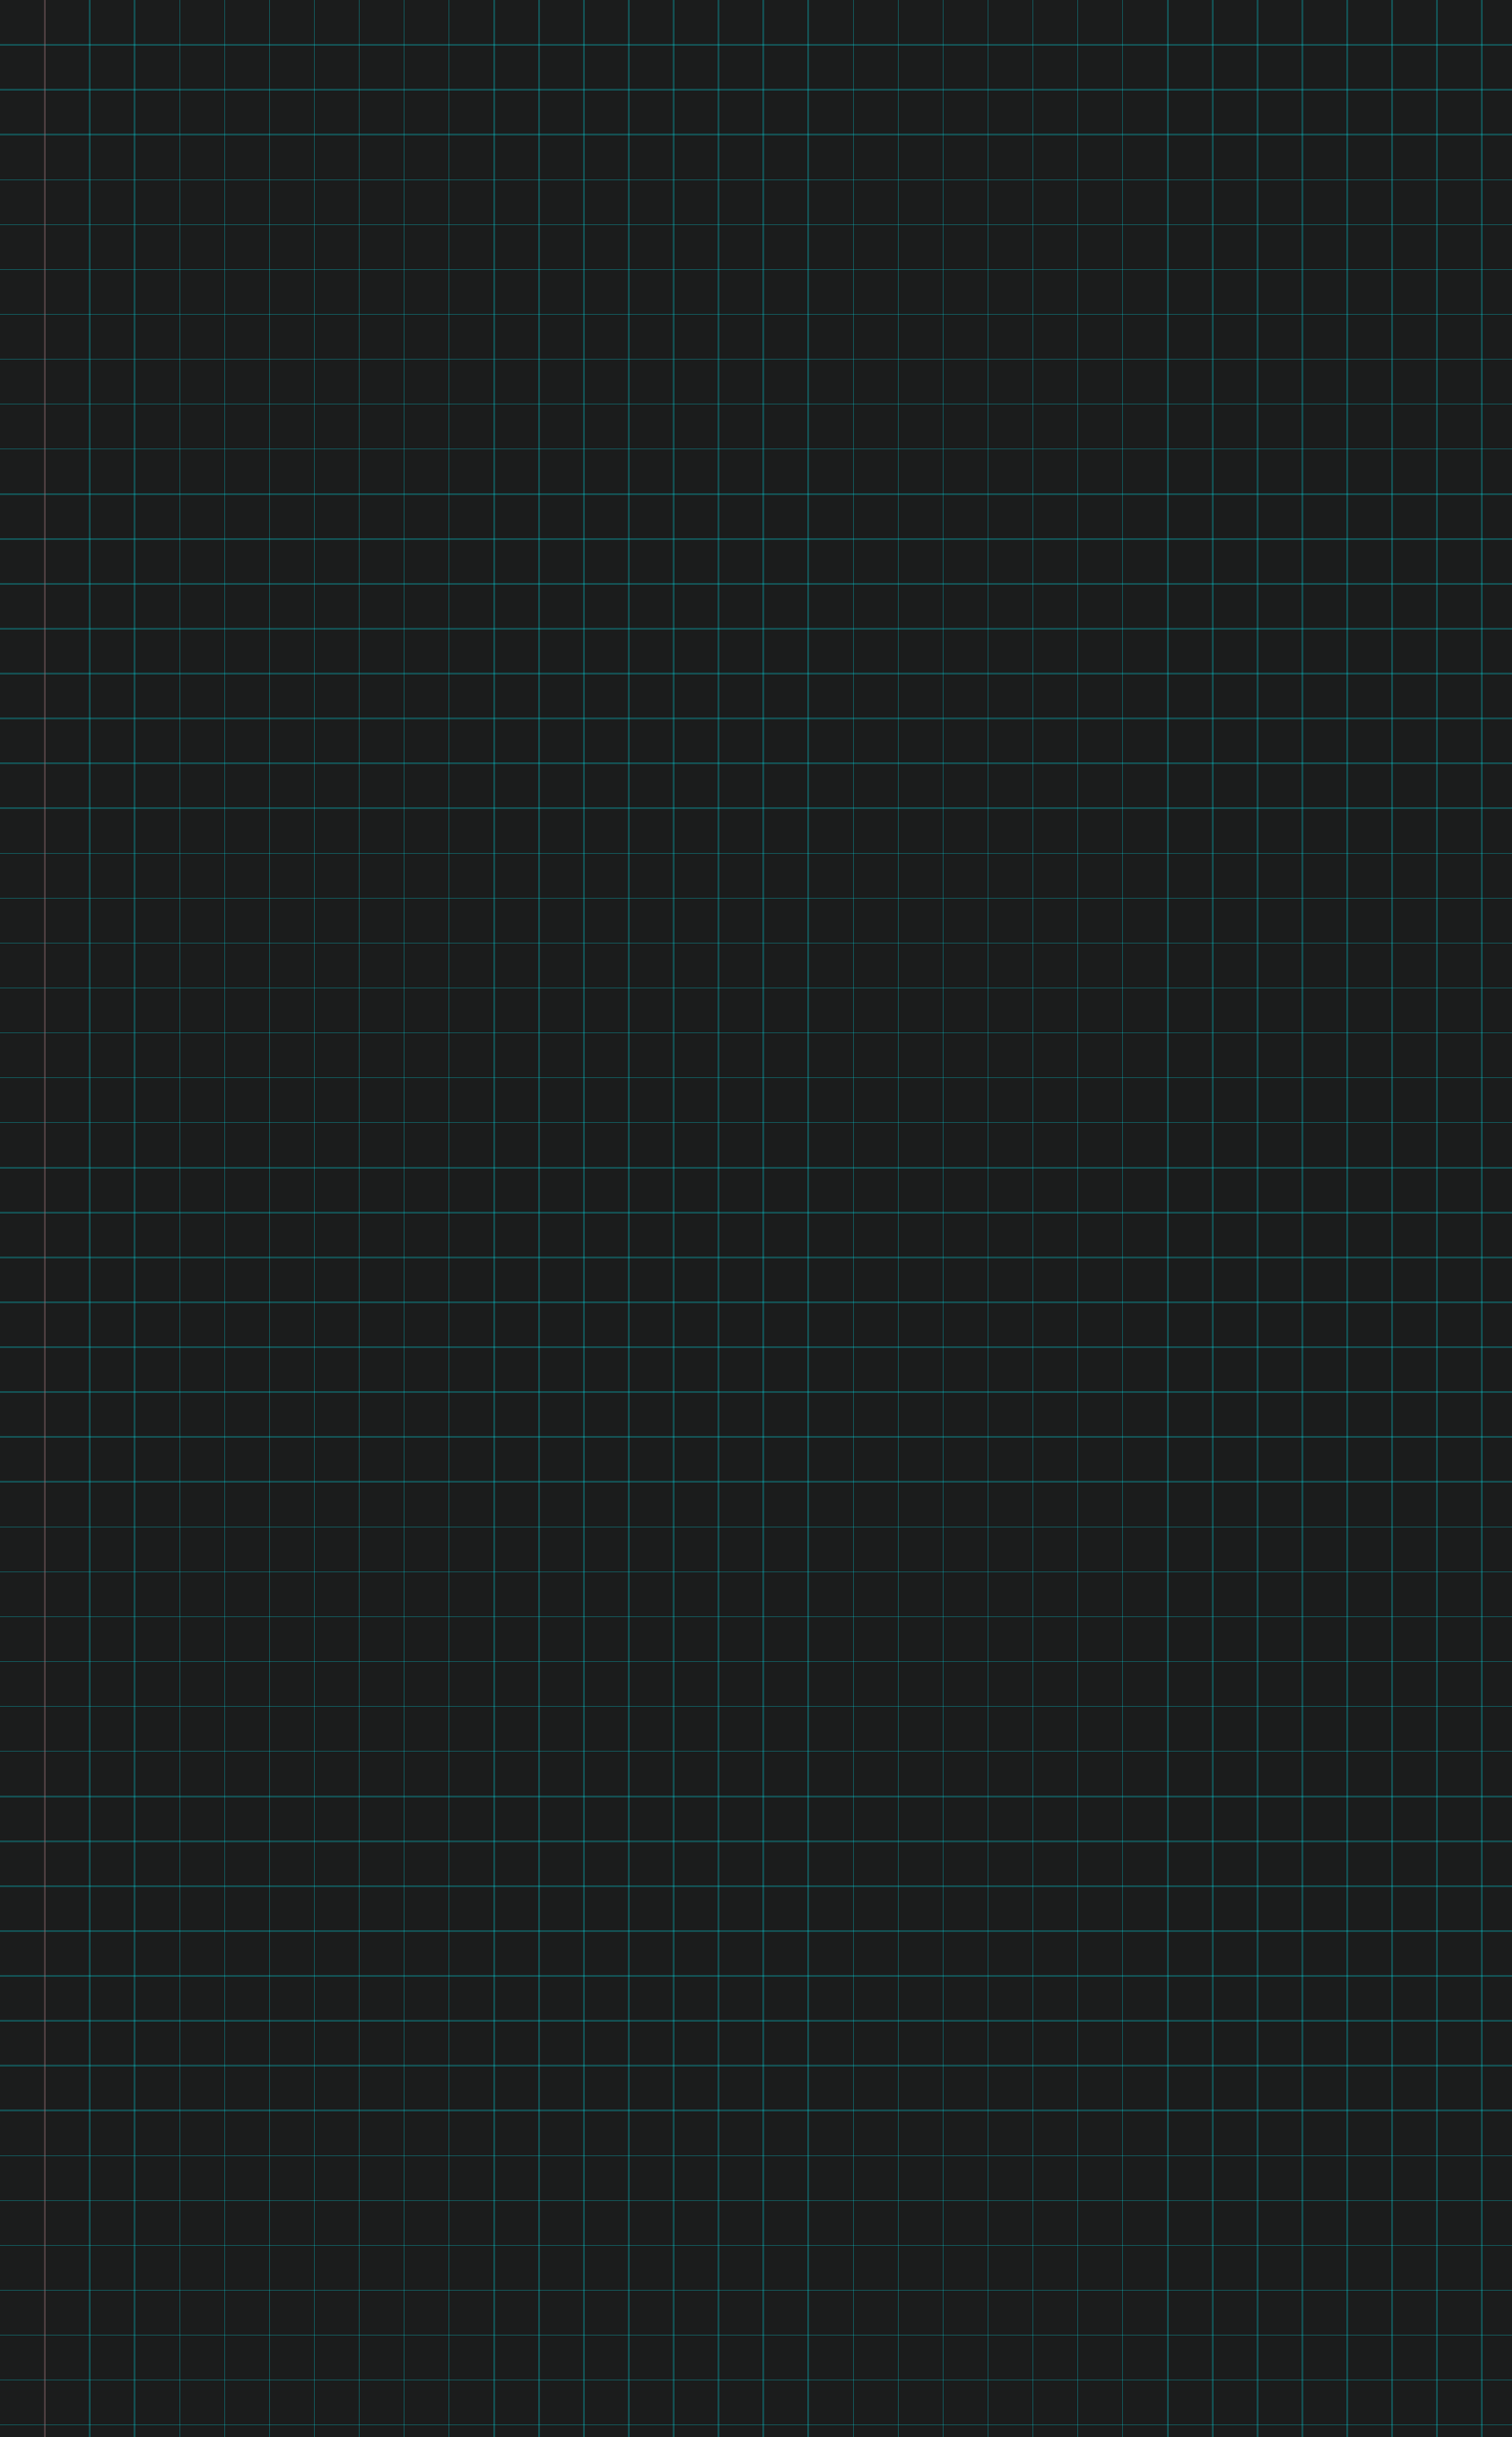
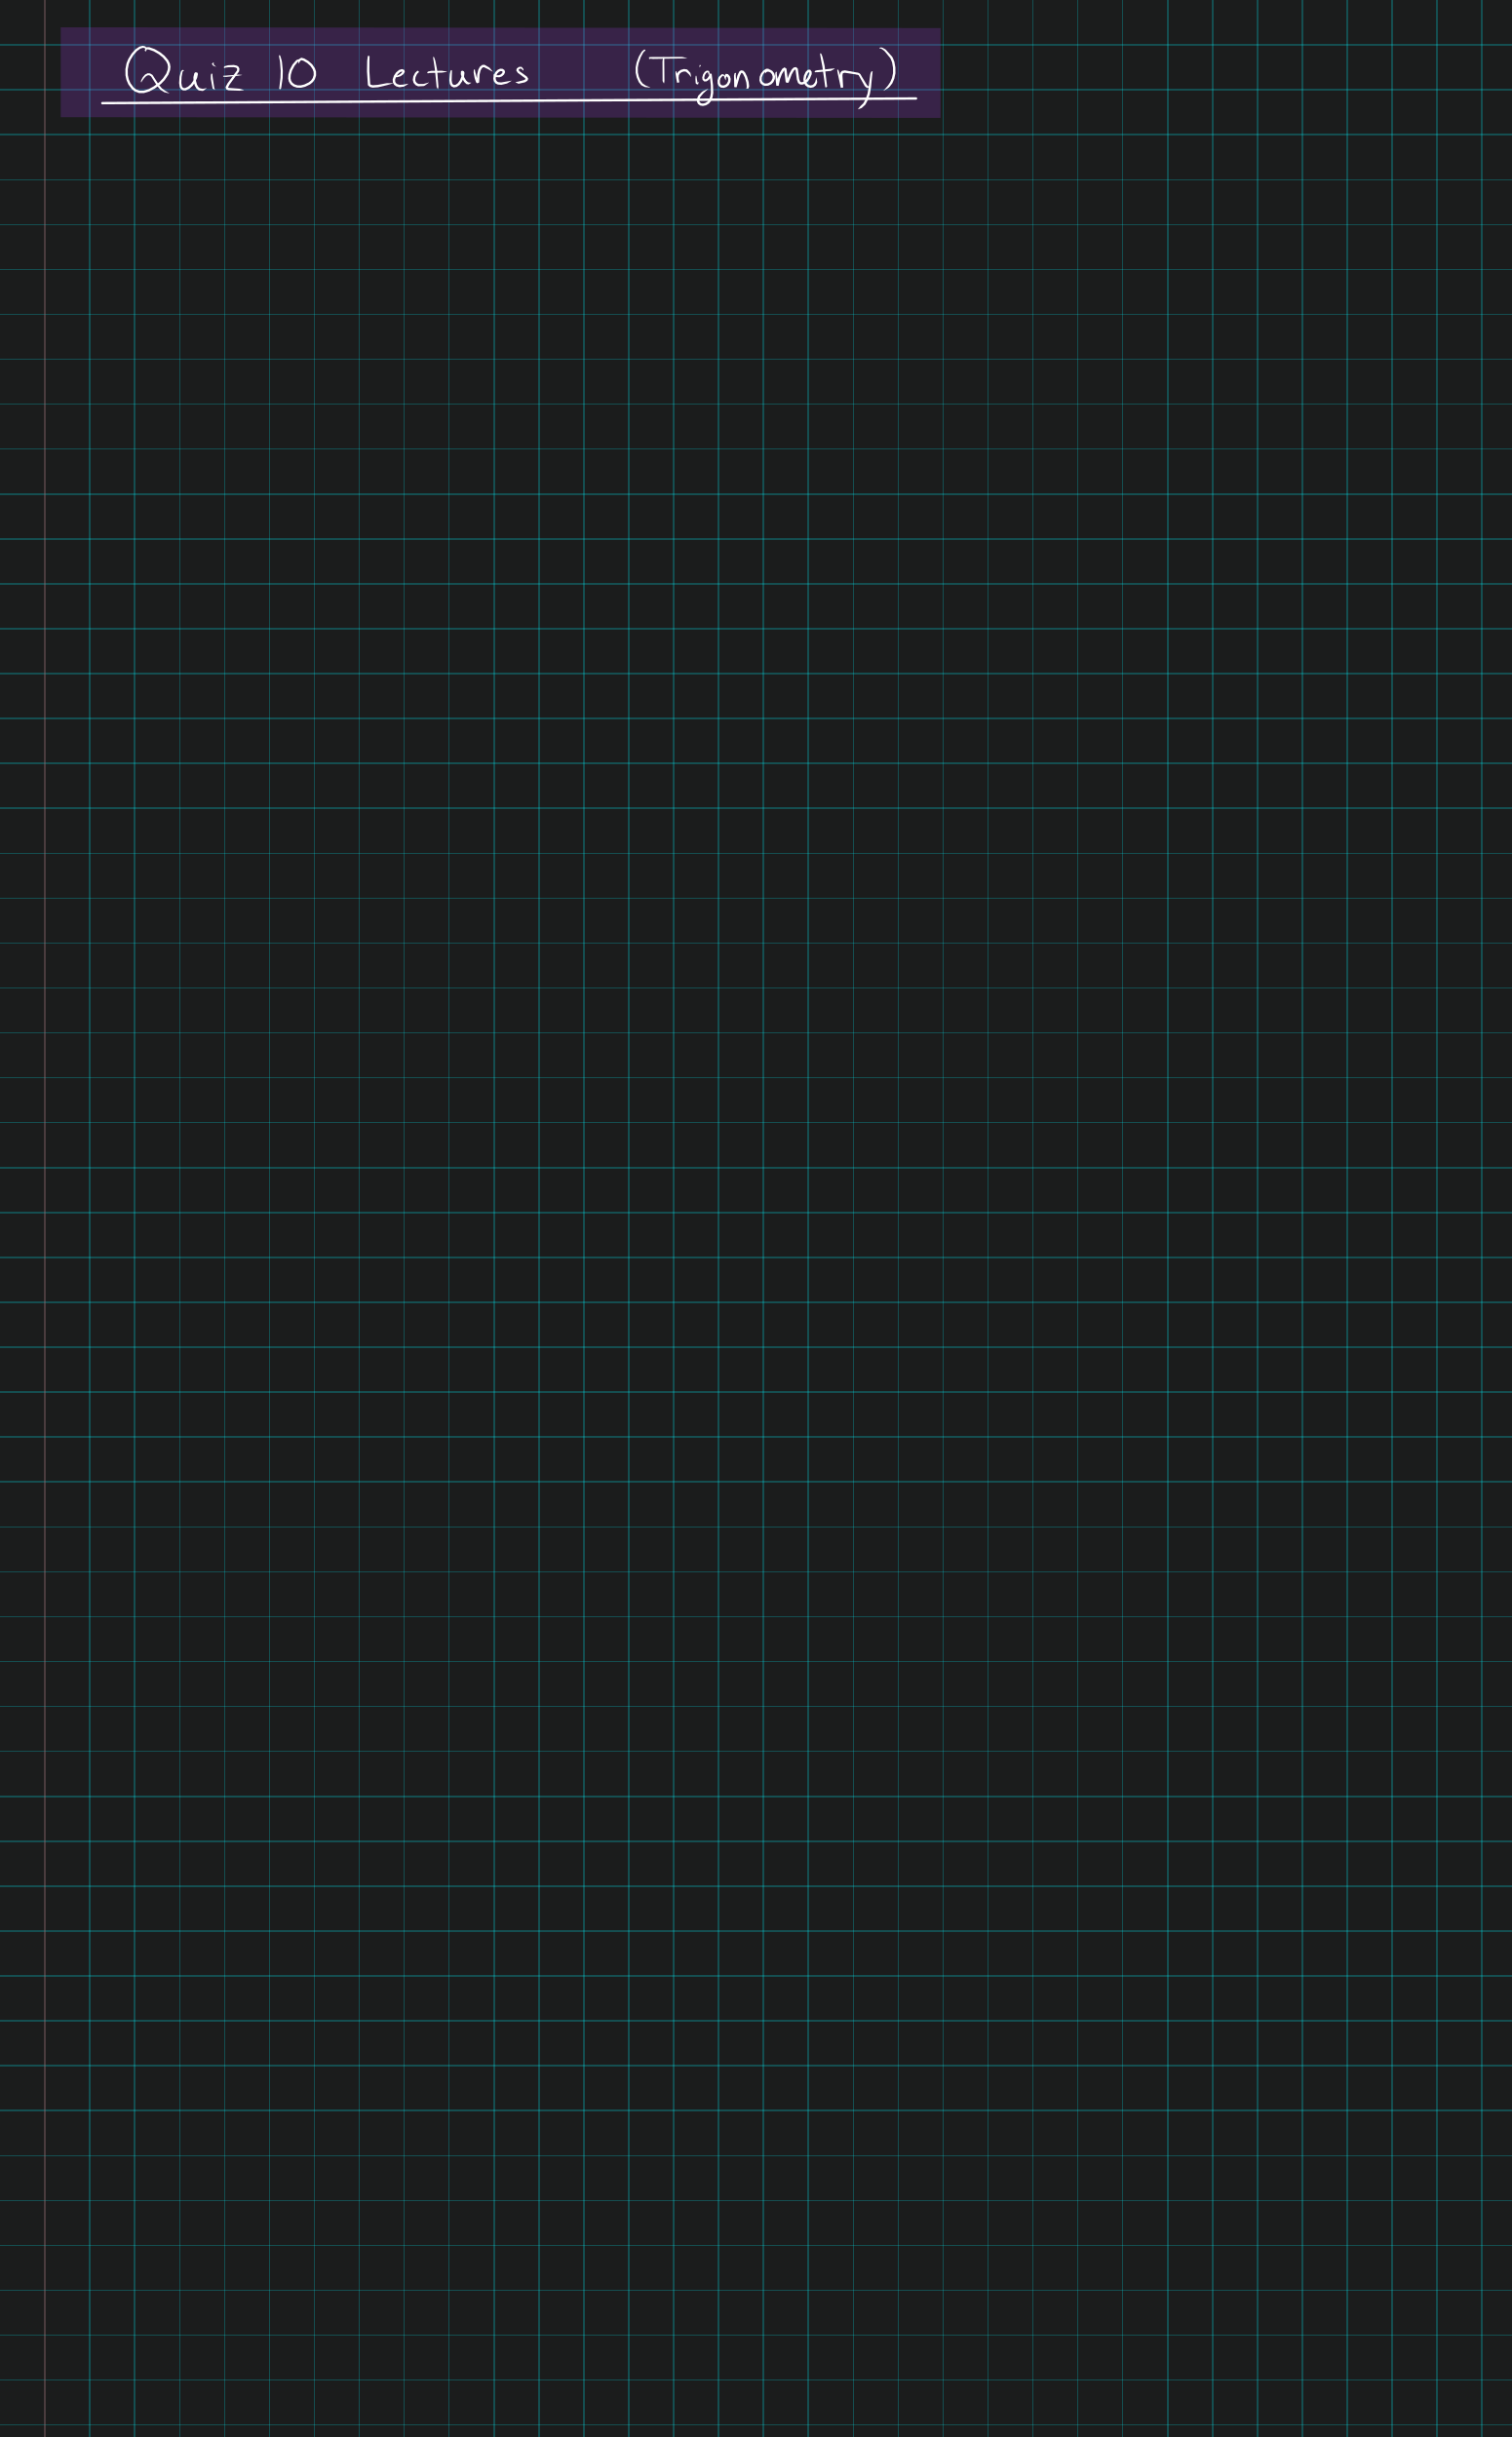
<svg xmlns="http://www.w3.org/2000/svg" class="write-page" width="1010px" height="1628px">
  <g class="write-content write-v3" width="1010" height="1628" xruling="30" yruling="30" marginLeft="30" papercolor="#1B1C1C" rulecolor="#3A00F9FF">
    <g class="ruleline write-std-ruling write-scale-down" fill="none" stroke="#00F9FF" stroke-opacity="0.227" stroke-width="1" shape-rendering="crispEdges" vector-effect="non-scaling-stroke">
      <rect class="pagerect" fill="#1B1C1C" stroke="none" x="0" y="0" width="1010" height="1628" />
      <path class="yrule_1" d="M0 30 l1010 0" />
      <path d="M0 60 l1010 0" />
      <path d="M0 90 l1010 0" />
      <path d="M0 120 l1010 0" />
      <path d="M0 150 l1010 0" />
      <path d="M0 180 l1010 0" />
      <path d="M0 210 l1010 0" />
      <path d="M0 240 l1010 0" />
      <path d="M0 270 l1010 0" />
      <path d="M0 300 l1010 0" />
      <path d="M0 330 l1010 0" />
      <path d="M0 360 l1010 0" />
      <path d="M0 390 l1010 0" />
      <path d="M0 420 l1010 0" />
      <path d="M0 450 l1010 0" />
      <path d="M0 480 l1010 0" />
      <path d="M0 510 l1010 0" />
      <path d="M0 540 l1010 0" />
      <path d="M0 570 l1010 0" />
      <path d="M0 600 l1010 0" />
      <path d="M0 630 l1010 0" />
      <path d="M0 660 l1010 0" />
      <path d="M0 690 l1010 0" />
      <path d="M0 720 l1010 0" />
      <path d="M0 750 l1010 0" />
      <path d="M0 780 l1010 0" />
      <path d="M0 810 l1010 0" />
      <path d="M0 840 l1010 0" />
      <path d="M0 870 l1010 0" />
      <path d="M0 900 l1010 0" />
      <path d="M0 930 l1010 0" />
      <path d="M0 960 l1010 0" />
      <path d="M0 990 l1010 0" />
      <path d="M0 1020 l1010 0" />
      <path d="M0 1050 l1010 0" />
      <path d="M0 1080 l1010 0" />
      <path d="M0 1110 l1010 0" />
      <path d="M0 1140 l1010 0" />
      <path d="M0 1170 l1010 0" />
      <path d="M0 1200 l1010 0" />
      <path d="M0 1230 l1010 0" />
      <path d="M0 1260 l1010 0" />
      <path d="M0 1290 l1010 0" />
      <path d="M0 1320 l1010 0" />
      <path d="M0 1350 l1010 0" />
      <path d="M0 1380 l1010 0" />
      <path d="M0 1410 l1010 0" />
      <path d="M0 1440 l1010 0" />
      <path d="M0 1470 l1010 0" />
      <path d="M0 1500 l1010 0" />
      <path d="M0 1530 l1010 0" />
      <path d="M0 1560 l1010 0" />
      <path d="M0 1590 l1010 0" />
      <path d="M0 1620 l1010 0" />
      <path class="xrule_1" d="M30 0 l0 1628" />
      <path d="M60 0 l0 1628" />
      <path d="M90 0 l0 1628" />
      <path d="M120 0 l0 1628" />
      <path d="M150 0 l0 1628" />
      <path d="M180 0 l0 1628" />
      <path d="M210 0 l0 1628" />
      <path d="M240 0 l0 1628" />
      <path d="M270 0 l0 1628" />
      <path d="M300 0 l0 1628" />
      <path d="M330 0 l0 1628" />
      <path d="M360 0 l0 1628" />
      <path d="M390 0 l0 1628" />
      <path d="M420 0 l0 1628" />
      <path d="M450 0 l0 1628" />
      <path d="M480 0 l0 1628" />
      <path d="M510 0 l0 1628" />
      <path d="M540 0 l0 1628" />
      <path d="M570 0 l0 1628" />
      <path d="M600 0 l0 1628" />
      <path d="M630 0 l0 1628" />
      <path d="M660 0 l0 1628" />
      <path d="M690 0 l0 1628" />
      <path d="M720 0 l0 1628" />
      <path d="M750 0 l0 1628" />
      <path d="M780 0 l0 1628" />
      <path d="M810 0 l0 1628" />
      <path d="M840 0 l0 1628" />
      <path d="M870 0 l0 1628" />
      <path d="M900 0 l0 1628" />
      <path d="M930 0 l0 1628" />
      <path d="M960 0 l0 1628" />
      <path d="M990 0 l0 1628" />
      <path class="leftmargin" stroke="#FF0000" d="M30 0 l0 1628" />
    </g>
+     <path class="write-chisel-pen" fill="#8F3AC9" fill-opacity="0.255" stroke-width="60" __comx="334.435" __comy="48.297" __timestamp="0x17888e532a1" d="M55.631 78.261 l0 -60 -15 0 -0.062 0 0 60 15 0 0.062 0 m-0.062 -60 l-15 0 0 60 572.733 0.495 15 0 0 -60 -572.733 -0.495" />
+     <path class="write-flat-pen" fill="#FFFFFF" stroke-width="1.6" __comx="98.813" __comy="50.34" __timestamp="0x17888e4cadd" d="M97.22 34.491 l0.667 -0.953 0.043 -0.107 0.131 -0.815 -0.063 -0.317 -0.697 -1.12 -0.383 -0.254 -1.566 -0.347 -2.185 0.542 -2.687 1.822 -2.599 2.931 -2.167 3.493 -1.203 2.933 -0.742 3.938 0.045 4.112 0.677 3.125 1.227 2.843 2.348 3.204 2.104 1.653 2.695 0.977 3.347 0.005 3.677 -1.13 3.557 -1.922 4.105 -3.047 2.524 -2.634 2.397 -3.52 1.128 -3.021 0.255 -2.257 -0.396 -2.235 -1.132 -2.27 -2.466 -2.897 -2.893 -2.317 -3.597 -2.089 -3.621 -1.292 -1.842 0.017 -0.419 0.3 -0.299 0.514 -0.657 1.64 0.083 0.063 1.385 -1.024 0.322 -0.164 -0.062 0.09 1.177 0.151 3.255 1.162 3.367 1.955 2.681 2.147 2.241 2.632 0.942 1.888 0.315 1.779 -0.207 1.831 -0.991 2.655 -2.214 3.25 -2.339 2.44 -3.905 2.899 -3.317 1.793 -3.295 1.012 -2.826 -0.004 -2.191 -0.794 -1.731 -1.359 -2.113 -2.881 -1.097 -2.534 -0.616 -2.814 -0.047 -3.794 0.678 -3.628 1.089 -2.667 2.011 -3.282 2.373 -2.708 2.291 -1.629 1.626 -0.502 1.076 0.102 0.024 -0.008 0.668 0.651 0.033 0.023 0.117 0.607 0.016 -0.024 -0.404 1.035" />
+     <path class="write-flat-pen" fill="#FFFFFF" stroke-width="1.6" __comx="103.549" __comy="50.34" __timestamp="0x17888e4ccc7" d="M94.551 54.941 l0.012 -0.328 0.029 -0.013 0.389 -0.639 0.116 -0.156 1.041 -1.411 0.192 -0.245 1.348 -1.34 1.236 -0.566 0.875 0.062 1.111 0.696 4.041 6.371 2.232 2.632 2.639 1.619 0.401 0.104 2.71 0.652 0.067 -0.165 -2.398 -1.422 -0.252 -0.162 -2.239 -1.663 -2.046 -2.417 -4.193 -6.527 -1.668 -1.015 -1.544 -0.071 -1.717 0.866 -1.456 1.66 -0.222 0.35 -0.842 1.59 -0.105 0.24 -0.189 0.808 -0.019 0.189 0.268 0.367" />
+     <path class="write-flat-pen" fill="#FFFFFF" stroke-width="1.6" __comx="128.866" __comy="50.34" __timestamp="0x17888e4cf6a" d="M122.803 46.939 l-0.716 -0.252 -0.285 0.105 -0.741 0.7 -0.181 0.333 -0.874 3.209 -0.074 0.528 -0.283 3.896 0.409 2.697 0.979 1.52 1.339 0.734 1.734 -0.033 2.398 -1.128 2.136 -1.91 1.673 -2.343 1.36 -2.993 0.55 -2.554 -0.32 -0.862 0 0 -1.228 -0.363 -0.811 0.604 -0.667 2.67 0.065 2.562 0.819 3.035 1.121 1.977 1.558 1.325 2.599 0.365 0.433 -0.152 0.466 -0.294 1.821 -1.4 -0.032 -0.069 -2.22 0.46 -0.435 0.062 -0.081 -0.022 -1.842 -0.446 -1.015 -0.863 -0.881 -1.554 -0.716 -2.654 -0.054 -2.153 0.476 -1.905 0.352 -0.262 -1.228 -0.363 0 0 0.158 0.425 -0.416 1.93 -1.224 2.695 -1.479 2.074 -1.828 1.64 -1.88 0.894 -0.981 0.029 -0.635 -0.333 -0.605 -0.906 -0.382 -2.209 0.15 -3.699 0.041 -0.417 0.573 -3.09 0.036 -0.132 0.352 -0.625 -0.099 0.02 0.537 -0.035" />
+     <path class="write-flat-pen" fill="#FFFFFF" stroke-width="1.6" __comx="142.191" __comy="50.34" __timestamp="0x17888e4d07b" d="M141.166 49.167 l-0.27 0.85 -0.035 0.247 -0.032 2.149 0.03 0.486 1.158 6.251 1.431 0.858 0.105 -0.09 -0.425 -1.292 -0.928 -5.904 -0.053 -0.402 -0.24 -2.06 -0.02 -0.134 0.03 -0.823" />
+     <path class="write-flat-pen" fill="#FFFFFF" stroke-width="1.6" __comx="142.878" __comy="50.34" __timestamp="0x17888e4d122" d="M142.437 41.762 l-0.958 0.965 1.024 1.221 1.714 0.664 0.059 -0.097 -1.266 -1.132 -0.381 -0.621 0.341 -0.54" />
+     <path class="write-flat-pen" fill="#FFFFFF" stroke-width="1.6" __comx="156.203" __comy="50.34" __timestamp="0x17888e4d34a" d="M150.443 45.169 l-0.115 -0.267 -0.033 0.306 0.233 -0.027 0.03 0.01 1.941 -0.253 0.272 -0.015 3.257 -0.059 1.621 0.347 0.552 0.411 0.235 0.579 -0.139 0.911 -6.279 8.52 -1.346 2.511 0.346 1.458 1.516 0.698 7.394 0.3 0.063 -0.01 2.87 -0.351 0.012 -0.147 -2.776 -0.806 -0.075 -0.021 -7.094 -0.542 -0.541 -0.246 -0.031 -0.12 0.994 -1.892 6.35 -8.777 0.249 -1.67 -0.549 -1.331 -1.141 -0.837 -2.104 -0.432 -3.465 0.159 -0.381 0.044 -2.073 0.55 -0.23 0.125 -0.415 0.466 -0.057 0.417 0.621 0.341" />
+     <path class="write-flat-pen" fill="#FFFFFF" stroke-width="1.6" __comx="155.378" __comy="50.34" __timestamp="0x17888e4d444" d="M149.079 51.217 l1.682 0.132 0.434 0.007 7.779 -0.751 2.704 -0.458 -0.008 -0.139 -2.75 -0.15 -7.779 0.616 -0.393 0.035 -1.667 0.118" />
+     <path class="write-flat-pen" fill="#FFFFFF" stroke-width="1.6" __comx="187.632" __comy="50.34" __timestamp="0x17888e4d6f0" d="M187.092 37.273 l-0.109 -0.189 -0.066 -0.272 -0.539 0.212 -0.034 0.107 0.062 0.66 0.051 0.359 0.505 2.599 0.121 0.88 0.404 5.686 -0.138 4.682 -0.871 7.375 0.926 0.268 0.295 -0.464 0.053 -0.222 0.193 -0.991 -0.085 -0.057 -0.842 0.557 -0.145 0.075 0.151 -0.301 0.862 0.247 0.92 -6.374 0.112 -4.837 -0.551 -5.803 -0.18 -0.971 -0.756 -2.59 -0.127 -0.358 -0.268 -0.515 -0.033 -0.01 -0.539 0.212 0.268 0.081 0.056 0.116" />
+     <path class="write-flat-pen" fill="#FFFFFF" stroke-width="1.6" __comx="201.817" __comy="50.34" __timestamp="0x17888e4d925" d="M199.548 42.433 l0.205 -0.579 0.046 -0.073 0.357 -0.595 0.087 -0.165 0.249 -0.979 -0.506 -0.578 -1.76 0.56 -0.458 0.352 -2.312 2.678 -1.868 3.503 -0.932 3.198 -0.164 2.751 0.455 1.966 1.154 1.872 1.92 1.45 2.426 0.785 2.714 0.016 2.665 -0.631 3.304 -1.599 1.92 -1.594 1.278 -1.857 0.812 -2.494 -0.048 -2.627 -0.775 -2.22 -1.723 -2.567 -2.402 -2.16 -2.892 -1.748 -1.98 -0.53 -1.219 0.645 -0.2 0.451 -0.012 0.263 0.058 1.534 0.128 0.041 0.934 -1.218 0.098 -0.083 -0.008 0.124 0.357 -0.064 1.21 0.324 2.568 1.552 2.141 1.926 1.498 2.231 0.623 1.784 0.038 2.103 -0.657 2.018 -1.021 1.484 -1.6 1.328 -2.971 1.438 -2.308 0.547 -2.275 -0.014 -1.934 -0.625 -1.465 -1.106 -0.859 -1.393 -0.345 -1.486 0.138 -2.342 0.831 -2.871 1.691 -3.223 2.04 -2.502 0.162 -0.148 0.719 -0.433 -0.357 -0.42 0.089 0.382 -0.011 0.082 -0.137 0.712 -0.016 0.145 0.045 0.649" />
+     <path class="write-flat-pen" fill="#FFFFFF" stroke-width="1.6" __comx="253.781" __comy="50.34" __timestamp="0x17888e4dcbc" d="M246.47 38.892 l0.098 -1.145 0.006 -0.016 0.153 -0.358 0.026 -0.038 0 0 -0.925 -0.002 -0.139 0.288 -0.041 0.184 -0.314 2.33 -0.061 0.673 -0.124 6.877 0.611 9.196 1.183 1.141 1.862 0.522 3.714 -0.258 5.798 -1.366 0.476 -0.127 0.931 -0.268 2.689 -0.786 -0.02 -0.147 -2.808 -0.038 -0.989 0.018 -0.53 0.047 -5.77 1.079 -3.326 0.231 -1.206 -0.339 -0.448 -0.433 -0.574 -8.518 0.032 -6.773 0.029 -0.625 0.052 -2.346 -0.014 -0.182 -0.086 -0.3 -0.925 -0.002 0 0 0.027 -0.025 0.121 0.325 0.006 0.041 0.179 1.148" />
+     <path class="write-flat-pen" fill="#FFFFFF" stroke-width="1.6" __comx="267.475" __comy="50.34" __timestamp="0x17888e4deac" d="M264.396 51.761 l0.276 -0.232 -0.064 0.052 0.642 -0.025 0.2 -0.019 1.949 -0.559 0.348 -0.181 1.634 -1.179 0.996 -1.531 -0.274 -1.329 -1.555 -0.635 -2.024 0.619 -1.98 1.709 -1.403 2.083 -0.819 2.464 0.113 2.101 0.811 1.508 1.431 1.063 2.101 0.611 2.859 -0.4 0.371 -0.17 0.288 -0.172 2.329 -1.39 -0.095 -0.247 -2.661 0.526 -0.302 0.054 -0.226 0.029 -2.416 0.145 -1.525 -0.443 -0.914 -0.679 -0.473 -0.88 -0.078 -1.442 0.654 -1.97 1.16 -1.728 1.562 -1.359 1.172 -0.374 0.293 0.1 0.001 -0.074 -0.478 0.825 -1.283 1.054 -0.16 0.104 -1.682 0.751 -0.133 0.047 -0.667 0.282 -0.2 0.11 -0.162 0.57" />
+     <path class="write-flat-pen" fill="#FFFFFF" stroke-width="1.6" __comx="281.15" __comy="50.34" __timestamp="0x17888e4e01b" d="M278.505 49.352 l0.535 -0.459 0.079 -0.053 0.56 -0.461 0.214 -0.445 -0.721 -0.7 -0.579 0.232 -1.304 1.23 -1.208 2.402 -0.33 2.304 0.528 1.952 1.374 1.543 1.688 0.786 3.745 -0.21 0.511 -0.237 0.407 -0.237 0.388 -0.276 2.158 -1.538 -0.052 -0.109 -2.549 0.725 -0.431 0.118 -0.396 0.099 -0.303 0.055 -3.149 0.002 -1.048 -0.486 -0.911 -1.015 -0.354 -1.277 0.228 -1.744 0.927 -2.008 0.834 -1.005 -0.334 0.124 -0.336 -0.415 0.185 -0.382 -0.251 0.513 -0.055 0.082 -0.356 0.646" />
+     <path class="write-flat-pen" fill="#FFFFFF" stroke-width="1.6" __comx="291.087" __comy="50.34" __timestamp="0x17888e4e138" d="M289.306 38.112 l0.049 0.668 0.031 0.215 0.225 1.514 0.098 0.547 0.806 5.464 0.096 0.982 1.047 10.582 0.813 1.464 0.101 -0.017 0.299 -1.602 -0.826 -10.567 -0.122 -1.038 -1.089 -5.498 -0.167 -0.569 -0.496 -1.477 -0.098 -0.203 -0.274 -0.591" />
+     <path class="write-flat-pen" fill="#FFFFFF" stroke-width="1.6" __comx="291.927" __comy="50.34" __timestamp="0x17888e4e200" d="M285.895 49.087 l0.446 -0.309 -0.003 0.033 1.588 -0.1 0.452 -0.011 6.847 -0.187 0.501 -0.079 2.795 -0.416 0 -0.234 -2.795 -0.42 -0.512 -0.079 -6.893 0.05 -0.537 0.054 -1.727 0.391 -0.299 0.153 -0.428 0.63" />
+     <path class="write-flat-pen" fill="#FFFFFF" stroke-width="1.6" __comx="307.472" __comy="50.34" __timestamp="0x17888e4e4d3" d="M301.949 47.084 l-0.511 -0.325 -0.237 0.264 -0.282 0.472 -0.074 0.231 -0.316 1.534 -0.063 0.444 -0.303 3.965 0.348 2.433 0.989 1.557 1.627 0.769 1.987 -0.347 1.908 -1.375 1.692 -2.419 1.258 -3.25 0.292 -2.377 -0.4 -1.051 0 0 -1.133 -0.417 -0.8 0.439 -0.116 1.942 0.877 2.836 1.383 2.316 1.544 1.458 1.345 0.221 0.328 -0.143 1.489 -0.92 -0.023 -0.097 -1.743 -0.158 -0.032 -0.058 -0.562 -0.285 -1.086 -1.029 -1.171 -1.961 -0.734 -2.375 0.046 -0.77 0.026 -0.014 -1.133 -0.417 0 0 0.259 0.681 -0.219 1.786 -1.116 2.884 -1.425 2.039 -1.391 1.005 -1.13 0.201 -0.759 -0.353 -0.572 -0.883 -0.308 -1.942 0.109 -3.791 0.017 -0.405 0.046 -1.518 -0.005 -0.149 -0.017 -0.366 -0.182 0.192 0.141 -0.098" />
+     <path class="write-flat-pen" fill="#FFFFFF" stroke-width="1.6" __comx="322.746" __comy="50.34" __timestamp="0x17888e4e68d" d="M316.682 46.379 l-0.215 0.672 -0.027 0.184 -0.047 1.201 0.046 0.421 0.602 3.245 0.141 0.48 0.808 2.399 0 0 0.791 0.691 0 0 1.3 -0.561 0.268 -5.266 0.653 -2.708 0.791 -1.475 0.857 -0.694 0.61 -0.069 2.8 1.341 0.247 0.138 0.328 0.179 2.358 1.31 0.103 -0.126 -1.744 -2.058 -0.244 -0.29 -0.295 -0.299 -3.244 -1.84 -1.564 0.176 -1.471 1.192 -1.041 1.94 -0.735 3.054 -0.255 5.417 1.3 -0.561 0 0 -0.487 -0.401 0 0 -0.718 -1.961 -0.134 -0.395 -0.848 -3.098 -0.087 -0.324 -0.218 -1.089 -0.027 -0.101 -0.053 -0.655" />
+     <path class="write-flat-pen" fill="#FFFFFF" stroke-width="1.6" __comx="335.592" __comy="50.34" __timestamp="0x17888e4e894" d="M329.52 49.959 l0.145 0.313 0.057 0.088 0.428 0.413 0.161 0.108 1.135 0.542 0.332 0.093 1.815 0.126 1.737 -0.628 1.422 -1.315 0.638 -1.54 -0.434 -1.372 -1.275 -0.827 -1.56 -0.072 -1.647 0.74 -1.519 1.484 -1.172 2.286 -0.273 2.187 0.437 1.774 1.18 1.442 1.39 0.679 2.35 0.203 3.715 -0.896 0.352 -0.158 0.365 -0.214 2.376 -1.405 -0.048 -0.129 -2.716 0.49 -0.384 0.064 -0.284 0.04 -3.471 0.594 -1.82 -0.157 -0.809 -0.395 -0.73 -0.891 -0.28 -1.136 0.201 -1.614 0.924 -1.803 1.129 -1.105 1.042 -0.47 0.752 0.031 0.442 0.28 0.098 0.287 -0.277 0.71 -0.932 0.917 -1.169 0.5 -1.417 0.058 -0.151 -0.013 -1.101 -0.243 -0.098 -0.021 -0.478 -0.139 -0.04 -0.002 -0.31 -0.135" />
+     <path class="write-flat-pen" fill="#FFFFFF" stroke-width="1.6" __comx="348.605" __comy="50.34" __timestamp="0x17888e4ea54" d="M349.739 46.894 l-0.226 -0.915 -0.1 -0.182 -0.878 -1.009 -0.451 -0.164 -1.474 0.09 -1.375 1.024 -0.374 1.317 0.999 1.582 4.913 3.627 0.312 0.499 -0.038 0.09 -1.059 0.653 -3.658 0.971 -1.976 0.358 -0.02 0.128 2.058 0.976 4.219 -0.938 1.714 -1.06 0.549 -1.33 -0.916 -1.454 -4.972 -3.593 -0.547 -0.772 0.03 -0.251 0.651 -0.577 0.84 -0.159 -0.019 -0.024 0.794 0.585 0.027 0.008 0.432 0.736" />
+     <path class="write-flat-pen" fill="#FFFFFF" stroke-width="1.6" __comx="429.45" __comy="46.638" __timestamp="0x17888e4f0ee" d="M430.961 34.096 l0.187 -0.565 -0.15 -0.277 -0.555 -0.12 -0.304 0.131 -1.269 1.077 -0.344 0.436 -1.763 2.968 -1.517 4.044 -0.651 3.27 0.033 3.544 0.708 3.099 1.374 3.159 1.732 2.092 2.153 1.103 0.526 0.123 0.51 0.051 2.636 0.257 0.038 -0.153 -2.451 -1.001 -0.434 -0.183 -0.342 -0.165 -1.696 -1.129 -1.392 -1.771 -1.239 -2.849 -0.653 -2.81 -0.054 -3.238 0.562 -3.022 1.369 -3.862 1.542 -2.887 0.218 -0.331 0.935 -1.11 -0.022 -0.023 0.032 -0.115 -0.079 -0.17 0.098 0.403" />
+     <path class="write-flat-pen" fill="#FFFFFF" stroke-width="1.6" __comx="443.211" __comy="46.638" __timestamp="0x17888e4f248" d="M443.457 38.1 l-0.537 0.352 -0.078 0.328 -0.257 1.989 -0.039 0.643 0.061 12.755 0.851 1.474 0.159 -0.033 0.222 -1.571 -0.103 -12.611 -0.003 -0.602 0.001 -1.946 -0.026 -0.014 0.172 -0.319" />
+     <path class="write-flat-pen" fill="#FFFFFF" stroke-width="1.6" __comx="446.181" __comy="46.638" __timestamp="0x17888e4f33e" d="M434.333 39.391 l0.116 -0.357 -0.325 0.095 1.525 0.181 0.582 0.057 19.39 -0.33 0.509 -0.028 2.712 -0.119 0.013 -0.153 -2.649 -0.592 -0.546 -0.121 -19.397 0.067 -0.556 -0.012 -1.673 0.075 -0.528 0.139 0.151 1.113" />
+     <path class="write-flat-pen" fill="#FFFFFF" stroke-width="1.6" __comx="456.481" __comy="46.638" __timestamp="0x17888e4f562" d="M451.434 47.612 l-0.167 0.611 -0.015 0.139 0.017 0.992 0.03 0.264 0.379 2.498 0 0 0.061 0.369 0 0 0.569 2.831 0 0 1.482 -0.303 -0.472 -2.929 0.181 -1.818 0.669 -1.184 1.277 -0.926 1.582 -0.432 1.251 0.195 1.776 1.593 1.531 1.865 0.124 -0.057 -0.526 -2.598 -2.146 -2.304 -2.102 -0.327 -2.193 0.6 -1.794 1.303 -1.003 1.782 -0.227 2.368 0.58 3.128 1.482 -0.303 0 0 -0.754 -2.764 0 0 -0.082 -0.345 0 0 -0.641 -2.443 -0.066 -0.224 -0.245 -0.893 -0.022 -0.066 -0.097 -0.594" />
+     <path class="write-flat-pen" fill="#FFFFFF" stroke-width="1.6" __comx="465.64" __comy="46.638" __timestamp="0x17888e4f66d" d="M464.759 50.623 l-0.11 0.752 -0.022 0.176 -0.072 1.194 -0.001 0.306 0.168 2.629 0.823 0.671 0.761 -0.026 0.088 -0.17 0.061 -0.215 0.272 -1.201 -0.069 -0.041 -0.923 0.815 -0.114 0.08 -0.099 0.042 0.761 -0.026 -0.363 -0.508 -0.365 -2.143 -0.043 -0.271 -0.182 -1.162 -0.029 -0.166 -0.142 -0.746" />
+     <path class="write-flat-pen" fill="#FFFFFF" stroke-width="1.6" __comx="467.714" __comy="46.638" __timestamp="0x17888e4f6ef" d="M468.168 43.998 l-0.169 -0.538 -0.594 0 -0.147 0.377 0.087 1.186 0.118 0.016 0.38 -1.031 0.155 -0.272 -0.594 0 0.303 0.475" />
+     <path class="write-flat-pen" fill="#FFFFFF" stroke-width="1.6" __comx="471.003" __comy="52.39" __timestamp="0x17888e4f94d" d="M473.677 49.82 l0.286 -0.757 0.024 -0.134 -0.31 -1.362 -0.379 -0.258 -1.202 -0.134 -1.339 0.855 -1.096 1.644 -0.573 2.13 0.235 1.556 1.156 1.068 1.508 -0.096 1.589 -1.099 1.265 -1.91 0 0 0.512 -1.791 0 0 -1.394 -0.111 0.85 7.495 0.073 5.078 -0.441 2.529 -0.978 2.295 -1.002 1.151 -1.514 0.892 -1.488 0.303 -1.13 -0.192 -0.788 -0.573 -0.388 -0.833 0.017 -1.167 0.616 -1.597 1.959 -2.363 0.388 -0.38 0.429 -0.396 0.446 -0.408 1.993 -1.803 -0.075 -0.112 -2.427 1.155 -0.563 0.267 -0.549 0.31 -0.571 0.378 -2.416 2.503 -0.825 2.138 -0.026 1.819 0.717 1.54 1.426 1.037 1.794 0.305 2.043 -0.416 1.968 -1.161 1.336 -1.539 1.142 -2.701 0.479 -2.864 -0.16 -5.297 -0.918 -7.558 -1.394 -0.111 0 0 -0.442 1.582 0 0 -0.991 1.503 -1.044 0.732 -0.532 0.045 -0.383 -0.332 -0.145 -0.808 0.404 -1.672 0.801 -1.284 0.759 -0.548 0.536 -0.008 -0.15 -0.109 0.388 0.756 0.015 -0.066 -0.015 0.788" />
+     <path class="write-flat-pen" fill="#FFFFFF" stroke-width="1.6" __comx="483.727" __comy="52.39" __timestamp="0x17888e4fb00" d="M483.843 50.799 l-0.135 -0.778 -0.177 -0.206 -0.987 -0.297 -0.43 0.116 -1.884 1.688 -0.239 0.436 -0.652 1.948 0.055 2.127 0.675 1.522 1.41 1.135 1.986 0.23 1.87 -0.633 1.463 -1.242 1.07 -2.014 0.243 -2.124 -0.551 -1.799 -1.275 -1.385 -1.473 -0.205 -1.065 1.591 0.028 0.489 0.139 0.435 0.754 1.777 0.121 -0.018 0.219 -1.889 0.068 -0.344 0.042 0.033 0.406 -0.36 -0.027 -0.003 0.641 0.696 0.347 1.133 -0.17 1.492 -0.783 1.477 -0.996 0.848 -1.243 0.424 -1.178 -0.131 -0.762 -0.604 -0.408 -0.889 -0.075 -1.561 0.457 -1.604 0.06 -0.139 1.338 -1.526 -0.103 0.014 0.481 -0.046 -0.122 -0.147 0.329 0.527" />
+     <path class="write-flat-pen" fill="#FFFFFF" stroke-width="1.6" __comx="495.378" __comy="52.39" __timestamp="0x17888e4fd0d" d="M491.452 48.654 l-0.678 0.196 -0.125 0.281 -0.305 1.331 -0.025 0.401 0.116 4.806 0.005 0.322 0 0 0.037 2.168 0 0 1.527 0.187 2.19 -7.582 0.918 -1.899 0.266 -0.192 0.316 0.042 0.652 0.654 1.17 2.321 1.023 3.432 0.268 2.435 -0.082 0.585 0.221 -0.056 -0.477 0.897 0.061 0.12 1.007 0.137 0.341 -0.117 0.557 -1.401 -0.321 -2.918 -1.105 -3.706 -1.349 -2.676 -1.216 -1.22 -1.486 -0.197 -1.109 0.801 -1.154 2.387 -2.188 7.725 1.527 0.187 0 0 -0.117 -2.167 0 0 -0.02 -0.334 -0.394 -4.763 -0.016 -0.298 0.015 -1.205 -0.06 0.103 0.265 -0.284" />
+     <path class="write-flat-pen" fill="#FFFFFF" stroke-width="1.6" __comx="512.505" __comy="52.39" __timestamp="0x17888e5004e" d="M513.46 47.422 l0.302 -0.529 0.035 -0.159 -0.19 -0.633 -0.309 -0.178 -1.28 -0.017 -0.397 0.137 -1.627 1.043 -1.613 2.001 -0.914 2.189 -0.187 2.44 0.657 1.801 1.479 1.341 1.519 0.53 2.235 -0.154 2.048 -0.958 1.39 -1.401 0.99 -2.083 0.131 -1.863 -0.576 -1.979 -1.25 -1.6 -1.652 -0.944 -1.803 -0.152 -1.273 0.84 -0.154 0.356 -0.01 0.177 0.085 1.389 0.102 0.035 0.92 -1.044 0.062 -0.033 -0.019 0.12 0.633 -0.212 0.969 0.087 1.073 0.613 0.867 1.11 0.41 1.41 -0.089 1.277 -0.742 1.564 -0.998 1.007 -1.521 0.715 -1.614 0.117 -0.914 -0.312 -0.97 -0.858 -0.438 -1.124 0.095 -1.879 0.702 -1.804 1.303 -1.729 1.269 -0.95 0.095 -0.054 0.824 -0.198 -0.163 -0.104 0.184 0.077 0.025 -0.091 -0.039 0.563" />
+     <path class="write-flat-pen" fill="#FFFFFF" stroke-width="1.6" __comx="531.849" __comy="52.39" __timestamp="0x17888e5040b" d="M518.497 47.897 l-0.481 0.629 -0.06 0.242 -0.107 1.476 0.016 0.367 0.38 3.75 0.039 0.393 0 0 0.297 2.534 0 0 1.544 0.054 0.983 -4.715 1.158 -3.075 1.456 -2.443 0.298 -0.194 -0.168 -0.116 0 0 0.919 7.693 0 0 0.578 0.861 0 0 1.412 -0.162 2.066 -5.438 1.37 -2.432 0.8 -0.759 0.288 -0.044 0.148 0.14 0.864 6.511 0.83 2.283 1.305 0.957 1.548 0.133 1.943 -0.674 1.631 -1.328 1.494 -2.105 1.18 -2.91 -0.037 -1.593 -0.987 -1.379 -1.532 0.047 -1.492 1.455 -1.123 2.442 -0.42 2.363 0.233 2.054 1.062 2.086 1.604 1.236 1.989 0.445 1.854 -0.397 1.553 -1.162 0.864 -1.768 0.049 -0.469 0.001 -0.403 -0.07 -0.438 -0.407 -2.349 -0.075 -0.002 -0.541 2.322 -0.093 0.361 -0.101 0.268 -0.101 0.206 -0.762 1.199 -0.995 0.744 -1.169 0.251 -1.301 -0.291 -1.038 -0.799 -0.767 -1.507 -0.174 -1.535 0.344 -1.932 0.913 -1.986 0.833 -0.813 0.056 -0.002 0.203 0.284 0.018 0.769 -0.986 2.43 -1.26 1.776 -1.243 1.012 -1.355 0.47 -0.762 -0.066 -0.552 -0.405 -0.605 -1.663 -0.916 -6.902 -1.129 -1.065 -1.555 0.237 -1.339 1.27 -1.547 2.747 -2.109 5.55 1.412 -0.162 0 0 -0.363 -0.541 0 0 -0.959 -8.028 0 0 -1.31 -0.903 -1.507 0.983 -1.718 2.884 -1.251 3.327 -0.979 4.844 1.544 0.054 0 0 -0.377 -2.514 0 0 -0.056 -0.395 -0.655 -3.701 -0.049 -0.294 -0.158 -1.35 -0.017 -0.033 0.188 -0.624" />
+     <path class="write-flat-pen" fill="#FFFFFF" stroke-width="1.6" __comx="550.141" __comy="52.39" __timestamp="0x17888e50549" d="M547.891 36.288 l0.126 0.075 -0.156 -0.151 0.047 0.425 0.03 0.271 0.235 1.384 0.096 0.603 1.04 5.415 1.939 13.791 1.042 -0.592 -0.002 0.08 -0.074 0.045 -0.756 -0.368 -0.047 0.027 -0.058 0.839 0.037 0.235 0.099 0.159 1.042 -0.592 -1.68 -13.888 -1.266 -5.433 -0.168 -0.616 -0.475 -1.354 -0.126 -0.307 -0.315 -0.487 -0.244 -0.267 -0.506 0.284" />
+     <path class="write-flat-pen" fill="#FFFFFF" stroke-width="1.6" __comx="550.824" __comy="52.39" __timestamp="0x17888e50609" d="M544.508 48.354 l0.473 -0.176 0.001 0.031 0.959 0.009 0.4 0.001 8.658 -0.847 2.544 -1.43 -0.073 -0.23 -2.763 0.251 -8.478 0.92 -0.413 0.054 -1.047 0.269 -0.197 0.09 -0.469 0.438" />
+     <path class="write-flat-pen" fill="#FFFFFF" stroke-width="1.6" __comx="567.275" __comy="52.39" __timestamp="0x17888e50912" d="M559.739 46.676 l-0.335 -0.137 -0.1 0.114 -0.011 0.083 0.018 0.549 0.028 0.266 0.285 1.597 0.11 0.497 1.286 5.922 0.078 0.443 0 0 0.567 2.653 0 0 1.567 -0.219 -0.477 -7.977 0.208 -1.33 0.286 -0.307 1.113 -0.218 7.609 1.145 0.16 0.021 0.368 0.073 2.722 0.532 0.036 -0.088 -2.32 -1.538 -0.365 -0.213 -0.276 -0.121 -7.959 -1.437 -1.905 0.374 -0.974 1.045 -0.31 1.986 0.5 8.149 1.567 -0.219 0 0 -0.595 -2.621 0 0 -0.089 -0.456 -1.57 -5.918 -0.166 -0.497 -0.544 -1.514 -0.099 -0.242 -0.241 -0.481 -0.04 -0.054 -0.134 -0.063 -0.335 0.201" />
+     <path class="write-flat-pen" fill="#FFFFFF" stroke-width="1.6" __comx="576.668" __comy="52.39" __timestamp="0x17888e50a8e" d="M572.499 49.774 l0.209 -0.441 -0.045 0.1 0.263 0.063 -0.091 0.008 0.589 0.549 0.128 0.169 4.138 7.346 1.34 1.16 0.493 0.052 0.516 -0.214 1.184 -0.873 -0.017 -0.055 -1.4 -0.087 -0.252 -0.094 0.155 -0.018 -0.76 -0.862 -4.346 -7.158 -0.368 -0.337 -0.983 -0.517 -0.36 -0.058 -0.645 0.352 -0.132 0.22 0.008 0.624" />
+     <path class="write-flat-pen" fill="#FFFFFF" stroke-width="1.6" __comx="578.006" __comy="52.39" __timestamp="0x17888e50b89" d="M582.437 47.54 l-0.48 0.433 -0.1 0.211 -0.369 0.987 -0.114 0.441 -0.992 7.355 -0.075 0.891 -0.765 4.574 -1.276 3.684 -1.531 2.822 -2.109 2.073 -1.589 2.034 0.023 0.031 2.519 -0.913 2.442 -2.24 1.714 -3.161 1.36 -3.936 0.786 -4.774 0.073 -0.931 0.709 -7.316 0.039 -0.381 0.093 -0.983 -0.02 -0.04 0.2 -0.445" />
+     <path class="write-flat-pen" fill="#FFFFFF" stroke-width="1.6" __comx="592.819" __comy="52.39" __timestamp="0x17888e50db4" d="M587.736 32.573 l0.407 -0.249 -0.044 0.034 0.727 0.276 0.213 0.125 1.462 1.068 0.391 0.352 3.776 4.593 0.337 0.632 0.904 2.313 0.605 3.494 0.03 3.607 -0.681 3.248 -1.187 2.797 -1.504 2.244 -0.364 0.464 -0.421 0.5 -0.402 0.46 -1.783 2.008 0.087 0.104 2.284 -1.412 0.544 -0.336 0.571 -0.43 0.535 -0.473 1.839 -2.337 1.332 -3.103 0.748 -3.572 -0.035 -3.911 -0.664 -3.781 -1.017 -2.546 -0.472 -0.856 -4.169 -4.628 -0.573 -0.425 -1.722 -0.94 -0.398 -0.132 -0.988 -0.065 -0.274 0.075 -0.339 0.589" />
+     <path class="write-stroke-pen" fill="none" stroke="#FFFFFF" stroke-width="1.6" stroke-linecap="round" stroke-linejoin="round" __comx="340.13" __comy="67.075" __timestamp="0x17888e51f26" d="M68.372 68.905 l543.516 -3.126" />
  </g>
</svg>
